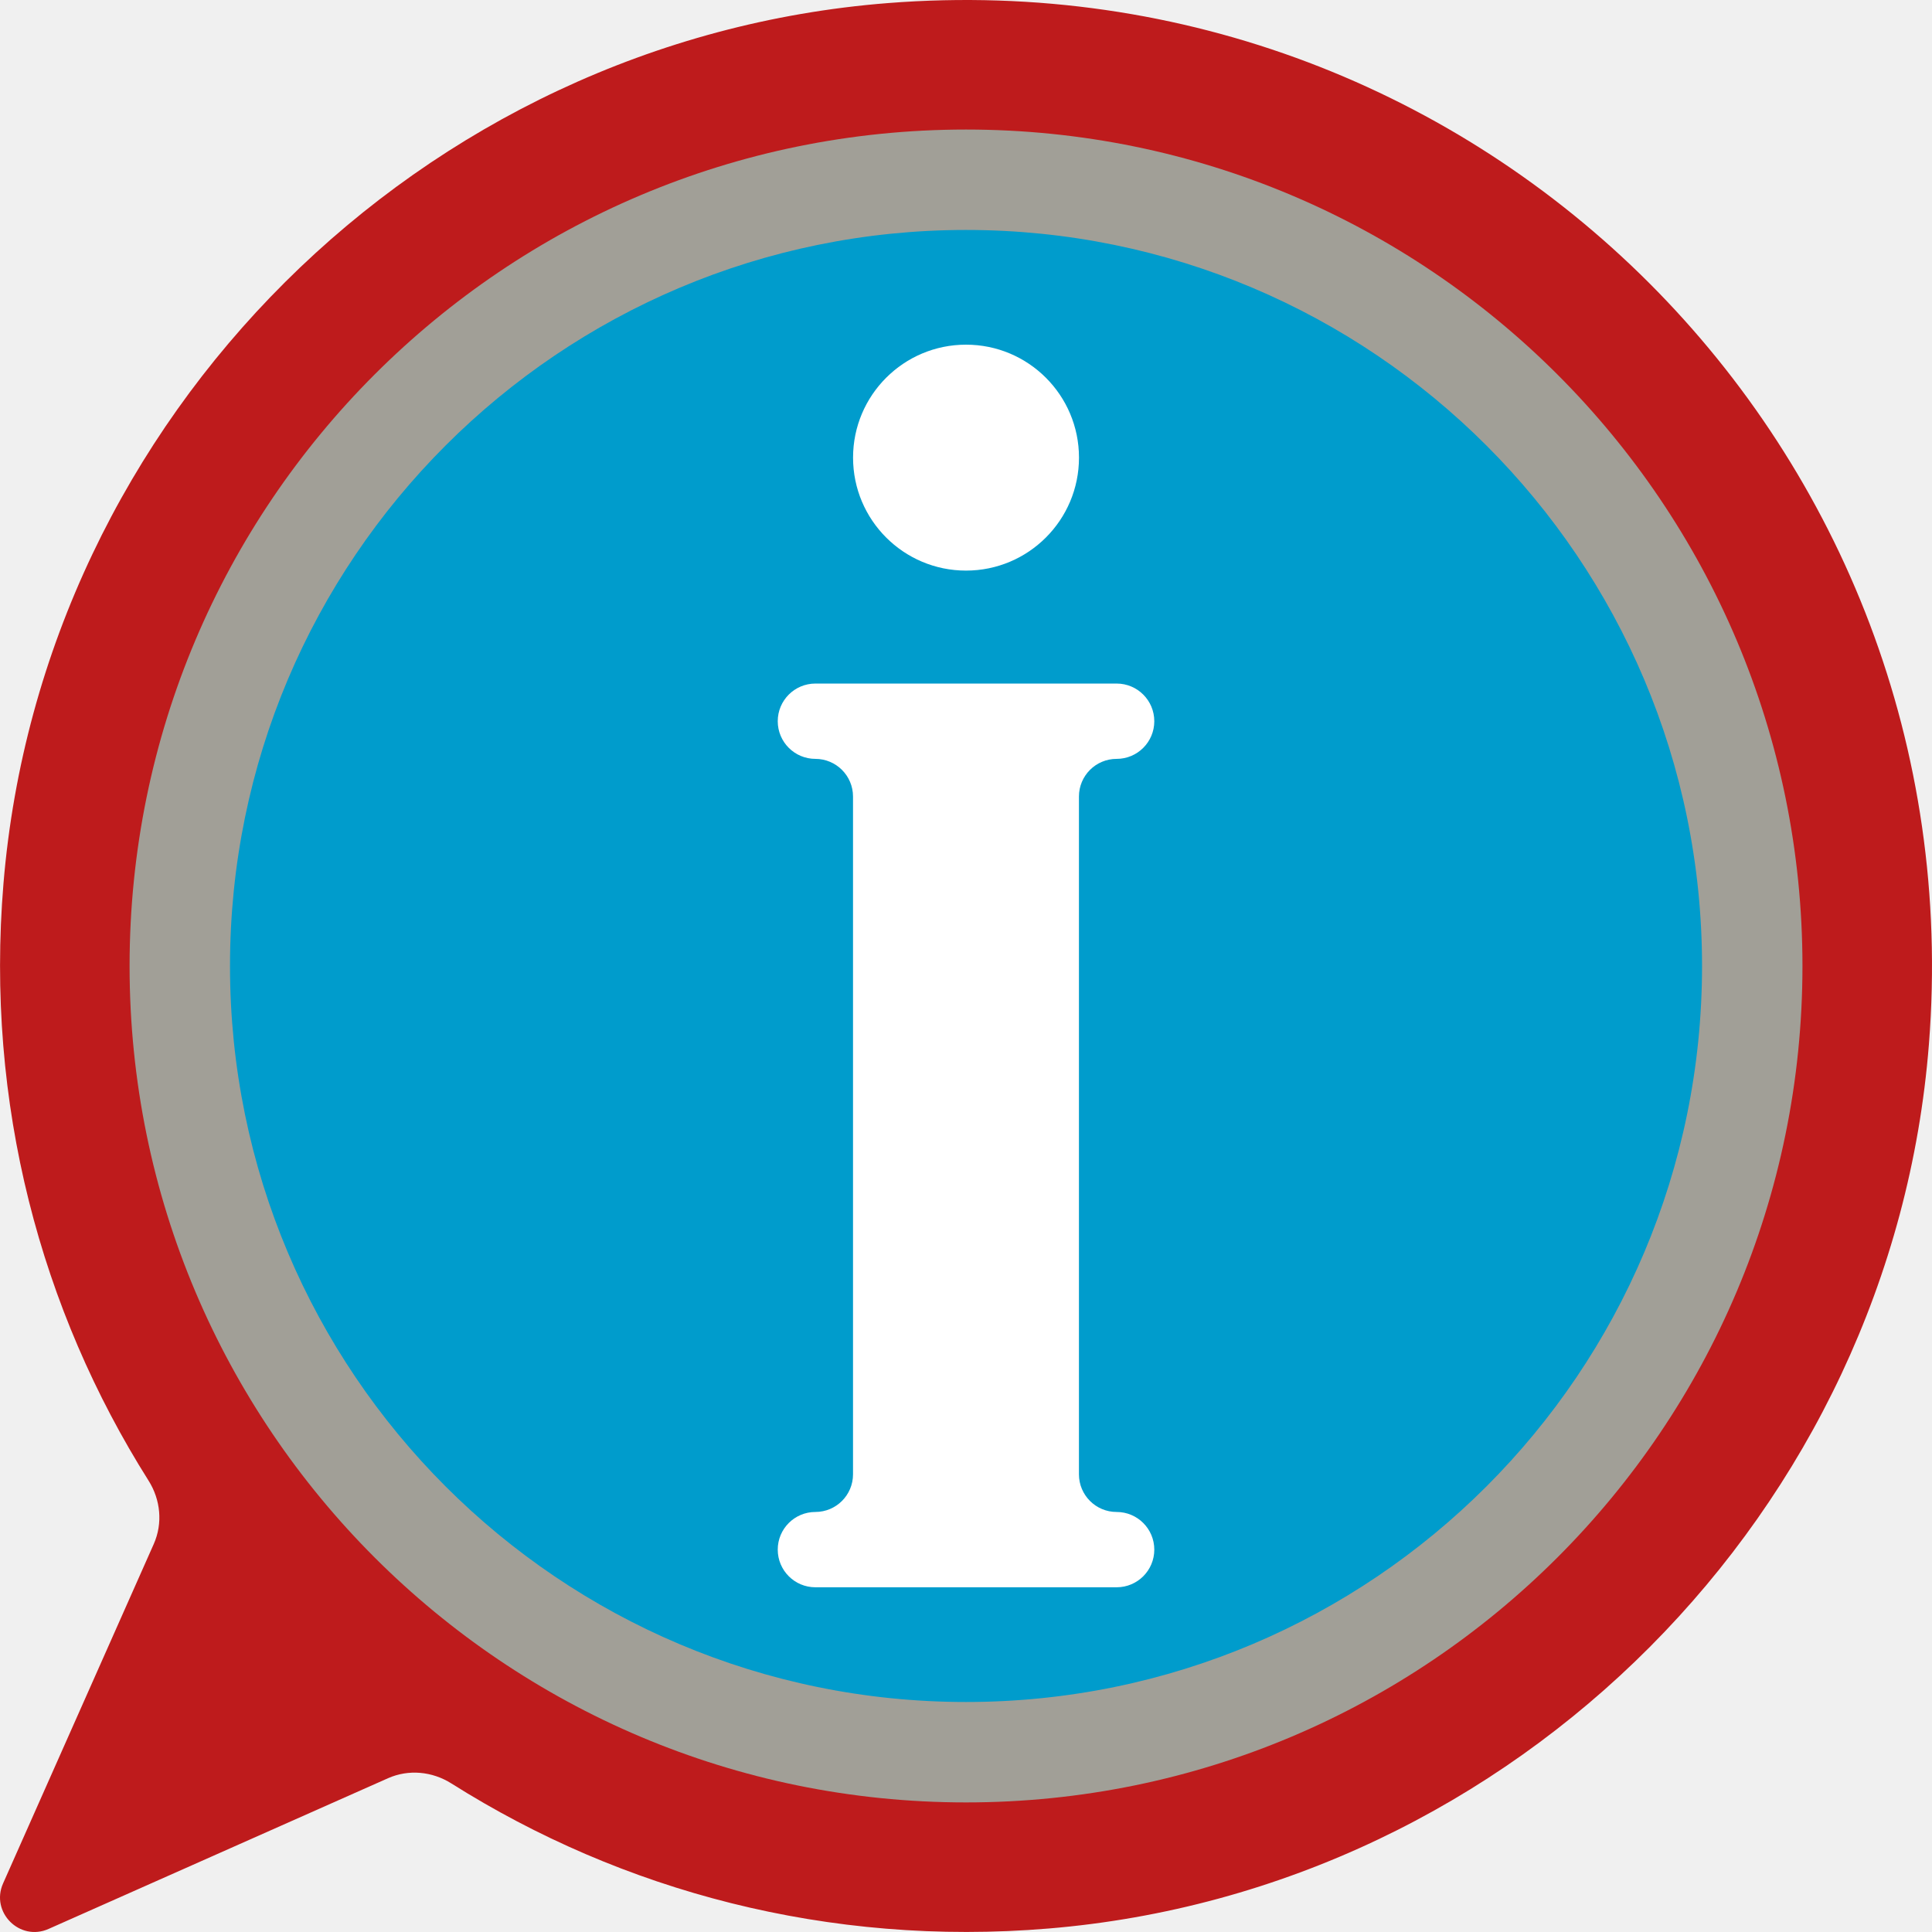
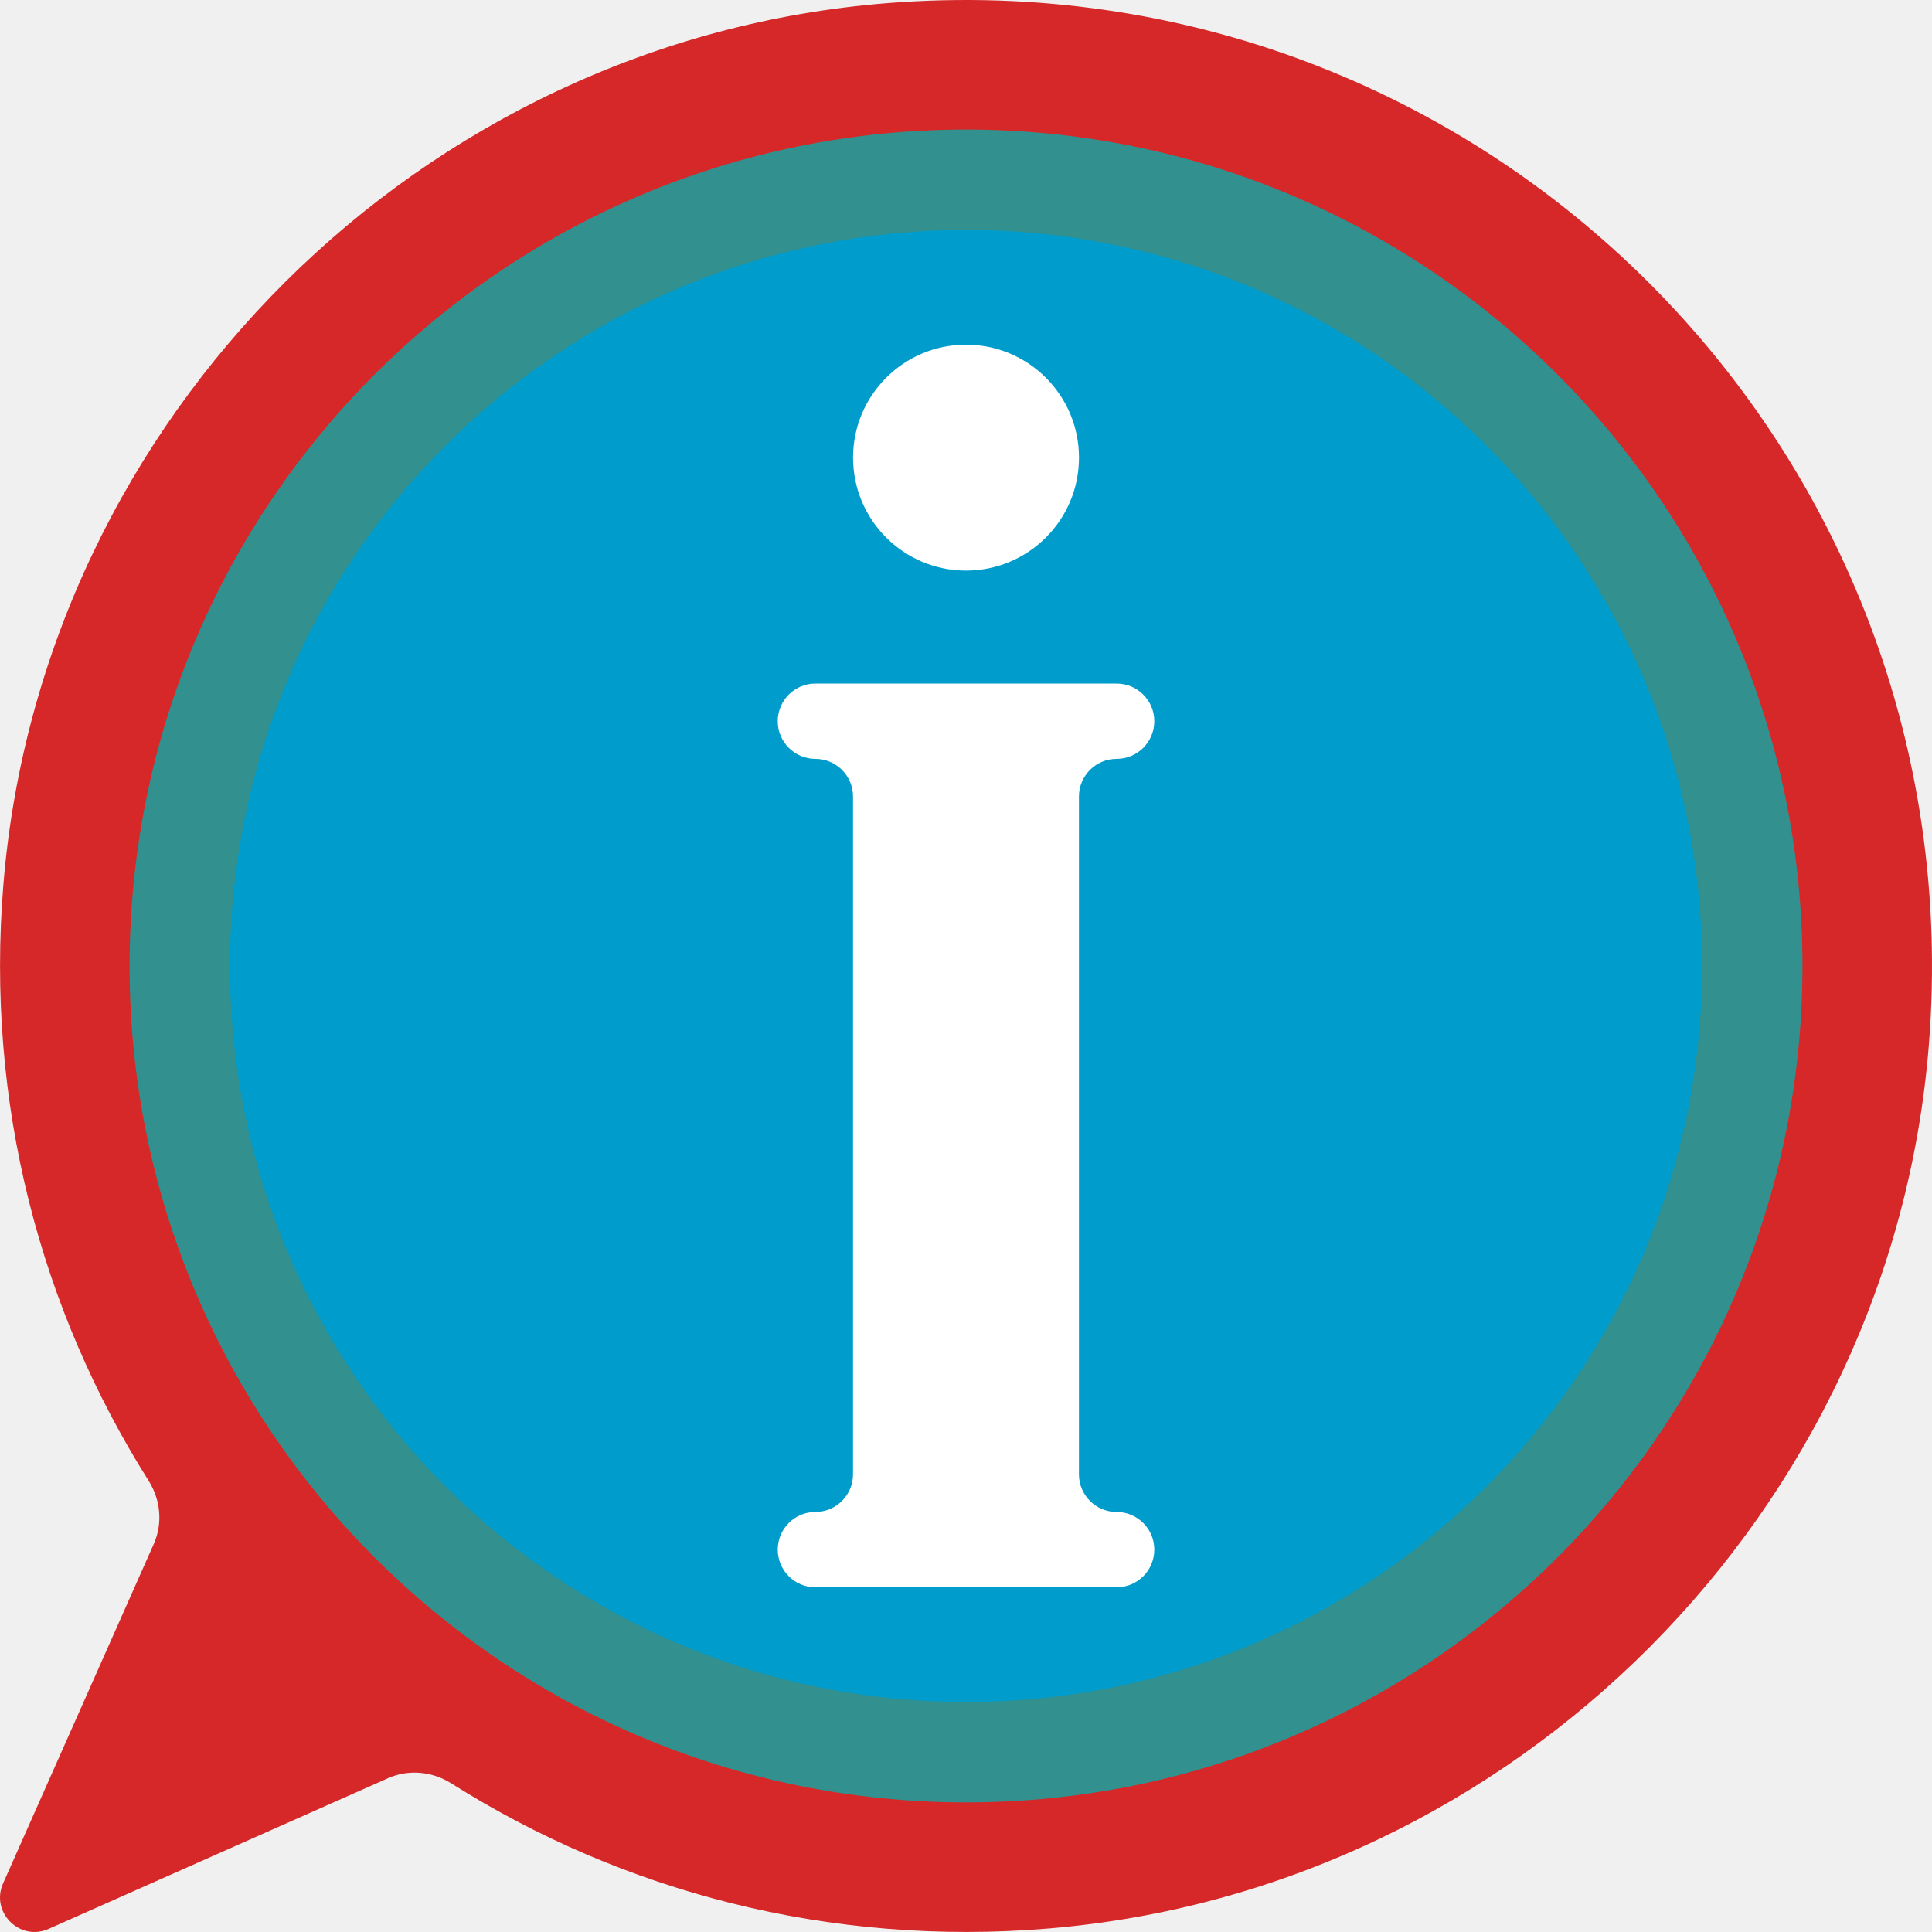
<svg xmlns="http://www.w3.org/2000/svg" version="1.0" id="Calque_1" x="0px" y="0px" viewBox="0 0 4000 4000" style="enable-background:new 0 0 4000 4000;" xml:space="preserve">
-   <path style="fill:#be1b1c;" d="M1838.22,6.38C871.79,82.36,87.59,862.9,7.21,1828.97c-37.95,456.23,77.62,883.57,300.37,1236.54  c24.95,39.55,29.74,88.47,10.77,131.21L6.38,3899.38c-26.52,59.74,34.5,120.77,94.24,94.24l702.66-311.97  c42.75-18.98,91.66-14.2,131.21,10.77c352.96,222.73,780.27,338.3,1236.48,300.37c966.05-80.34,1746.61-864.49,1822.65-1830.89  C4090.55,929.89,3070.21-90.5,1838.22,6.38z" />
+   <path style="fill:#d62828;" d="M1838.22,6.38C871.79,82.36,87.59,862.9,7.21,1828.97c-37.95,456.23,77.62,883.57,300.37,1236.54  c24.95,39.55,29.74,88.47,10.77,131.21L6.38,3899.38c-26.52,59.74,34.5,120.77,94.24,94.24l702.66-311.97  c42.75-18.98,91.66-14.2,131.21,10.77c352.96,222.73,780.27,338.3,1236.48,300.37c966.05-80.34,1746.61-864.49,1822.65-1830.89  C4090.55,929.89,3070.21-90.5,1838.22,6.38z" />
  <circle style="fill:#009CCC;" cx="2000.04" cy="1999.96" r="1724.1" />
-   <path style="fill:#a19f97;" d="M2000.04,268.2c-956.42,0-1731.76,775.33-1731.76,1731.76s775.34,1731.76,1731.76,1731.76  S3731.8,2956.38,3731.8,1999.96S2956.46,268.2,2000.04,268.2z M2000.04,3523.8c-841.6,0-1523.86-682.25-1523.86-1523.86  S1158.44,476.09,2000.04,476.09S3523.9,1158.35,3523.9,1999.96S2841.65,3523.8,2000.04,3523.8z" />
+   <path style="fill:#32908f;" d="M2000.04,268.2c-956.42,0-1731.76,775.33-1731.76,1731.76s775.34,1731.76,1731.76,1731.76  S3731.8,2956.38,3731.8,1999.96S2956.46,268.2,2000.04,268.2z M2000.04,3523.8c-841.6,0-1523.86-682.25-1523.86-1523.86  S1158.44,476.09,2000.04,476.09S3523.9,1158.35,3523.9,1999.96S2841.65,3523.8,2000.04,3523.8z" />
  <g>
    <path style="fill:#FFFFFF;" d="M2311.88,3130.38h-0.08c-43.05,0-77.96-34.9-77.96-77.96V1649.12c0-43.05,34.9-77.96,77.96-77.96   h0.08c43.09,0,77.96-34.9,77.96-77.96c0-43.05-34.87-77.96-77.96-77.96H1688.2c-43.09,0-77.96,34.9-77.96,77.96   c0,43.05,34.87,77.96,77.96,77.96h-0.08c43.05,0,77.96,34.9,77.96,77.96v1403.29c0,43.05-34.9,77.96-77.96,77.96h0.08   c-43.09,0-77.96,34.9-77.96,77.96s34.87,77.96,77.96,77.96h623.69c43.09,0,77.96-34.9,77.96-77.96   C2389.84,3165.28,2354.97,3130.38,2311.88,3130.38z" />
    <circle style="fill:#FFFFFF;" cx="2000.05" cy="947.48" r="233.88" />
  </g>
</svg>
